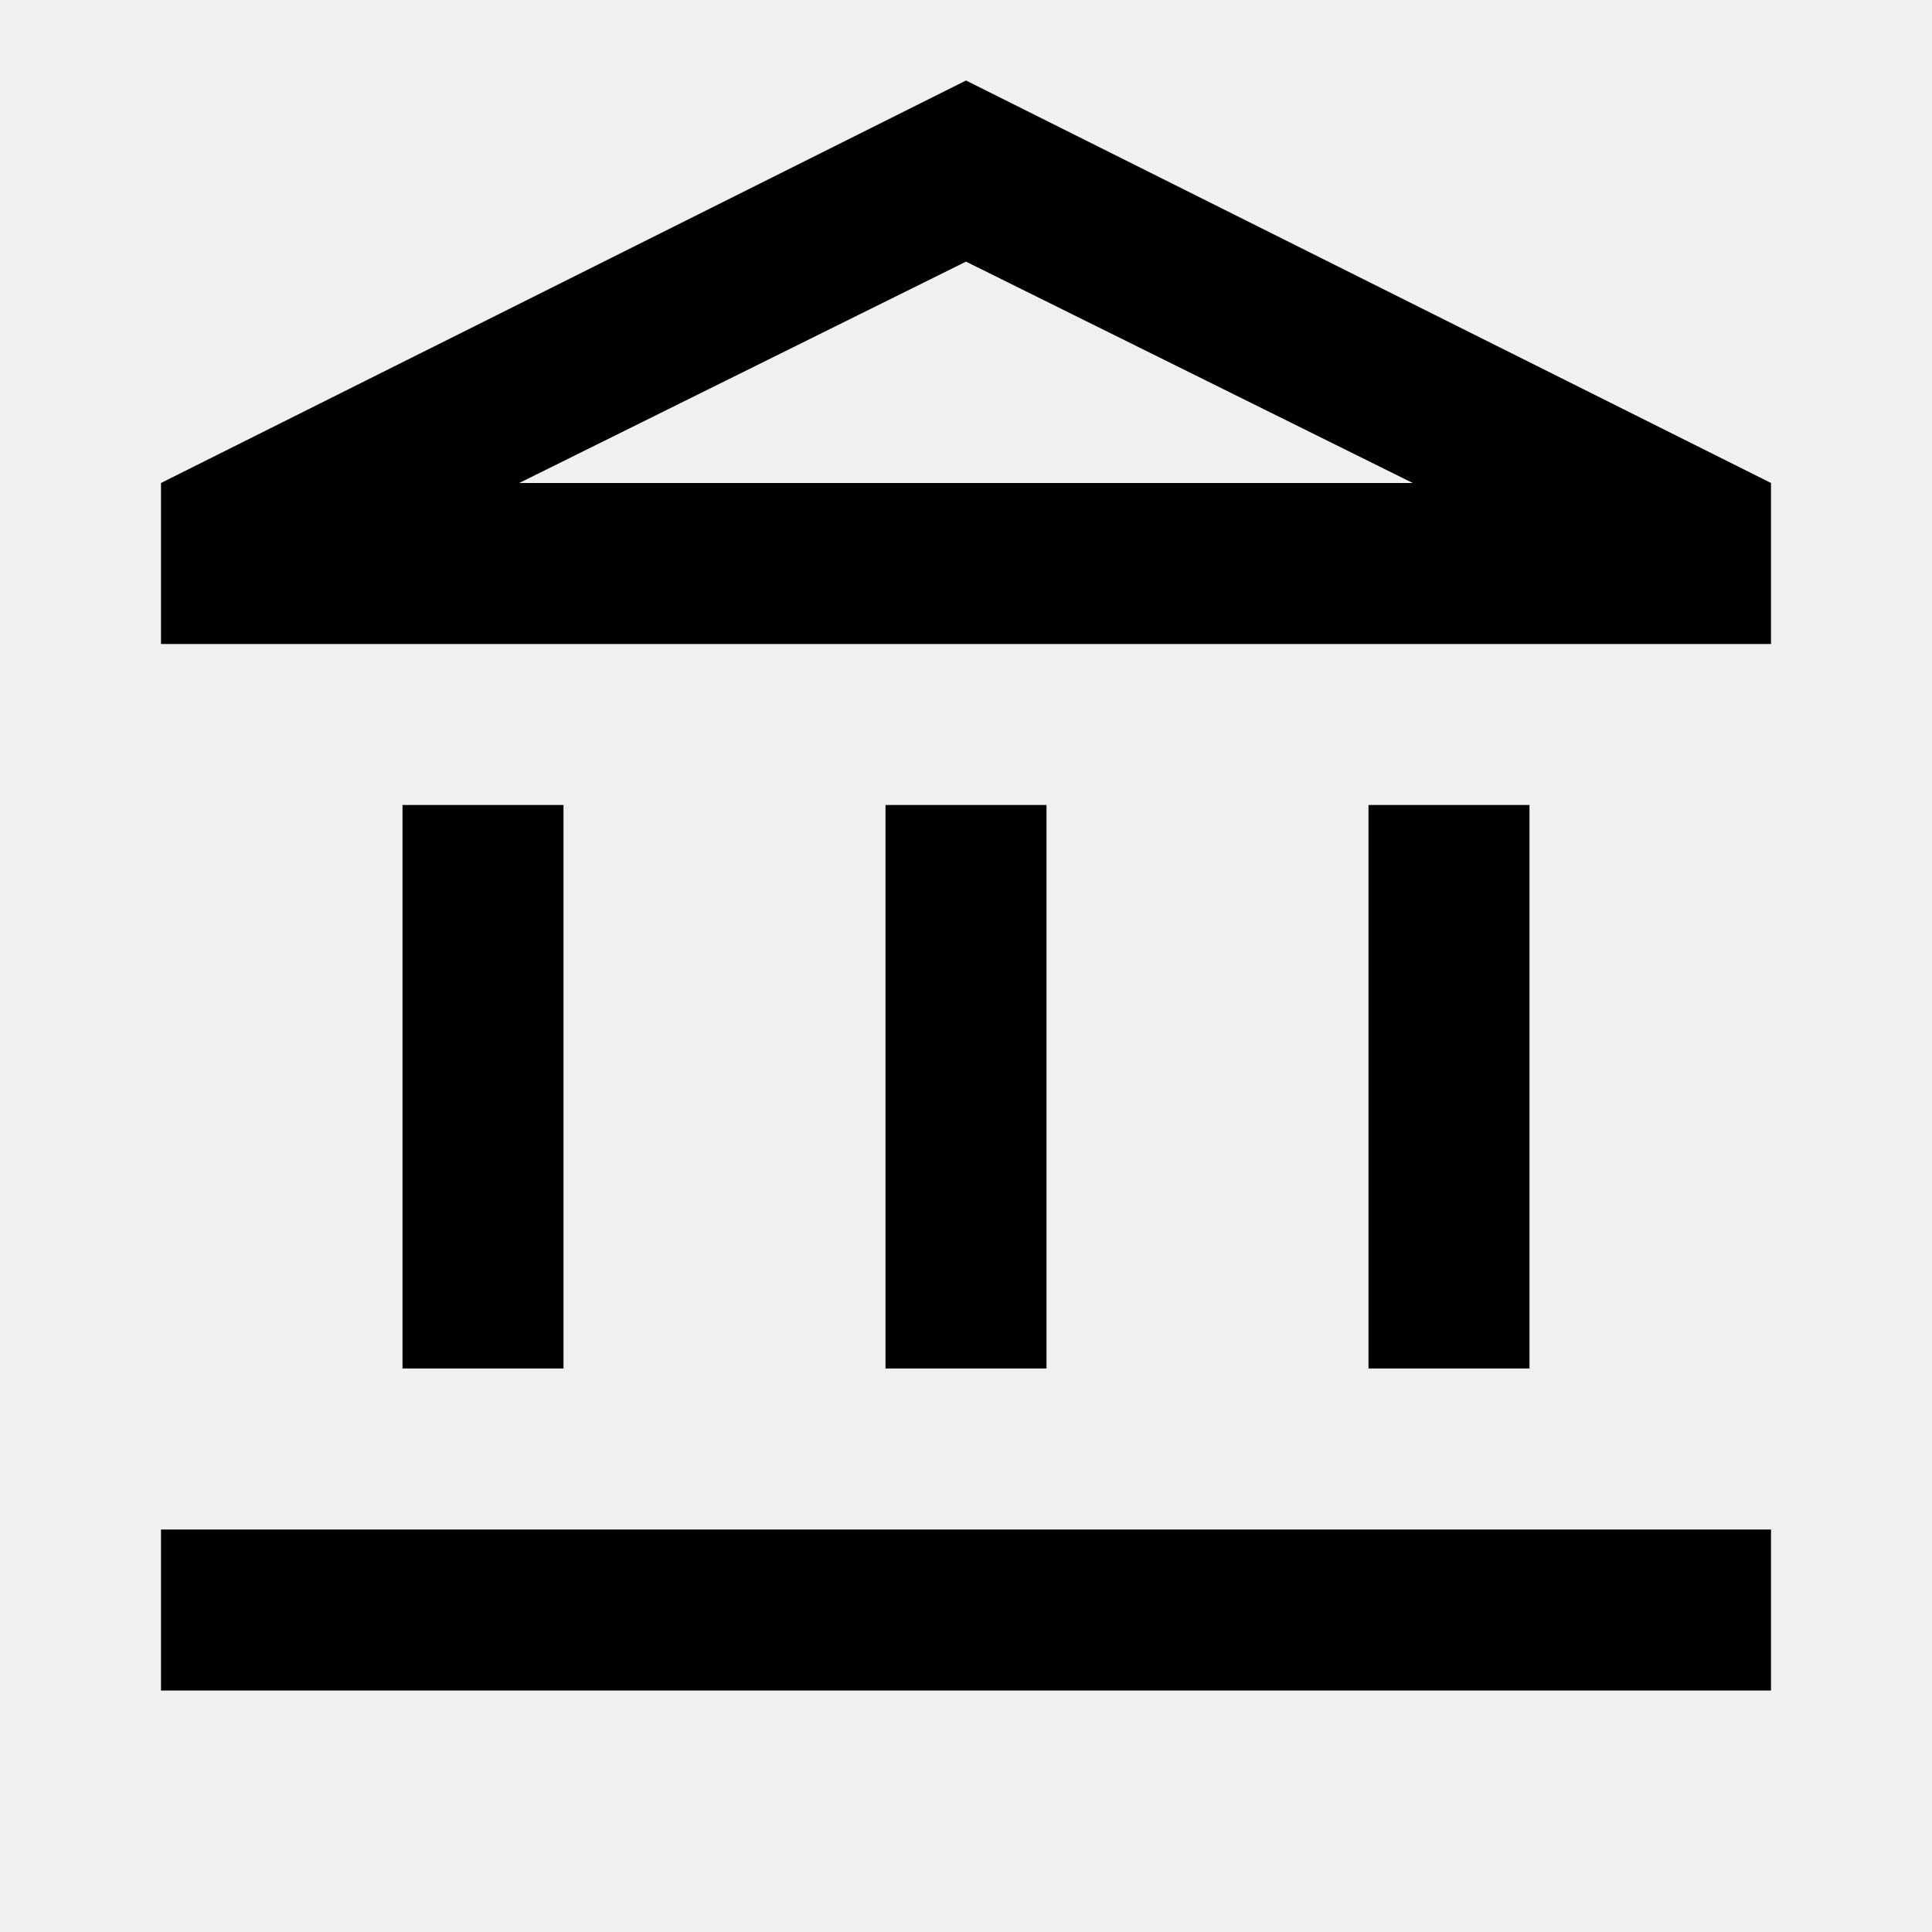
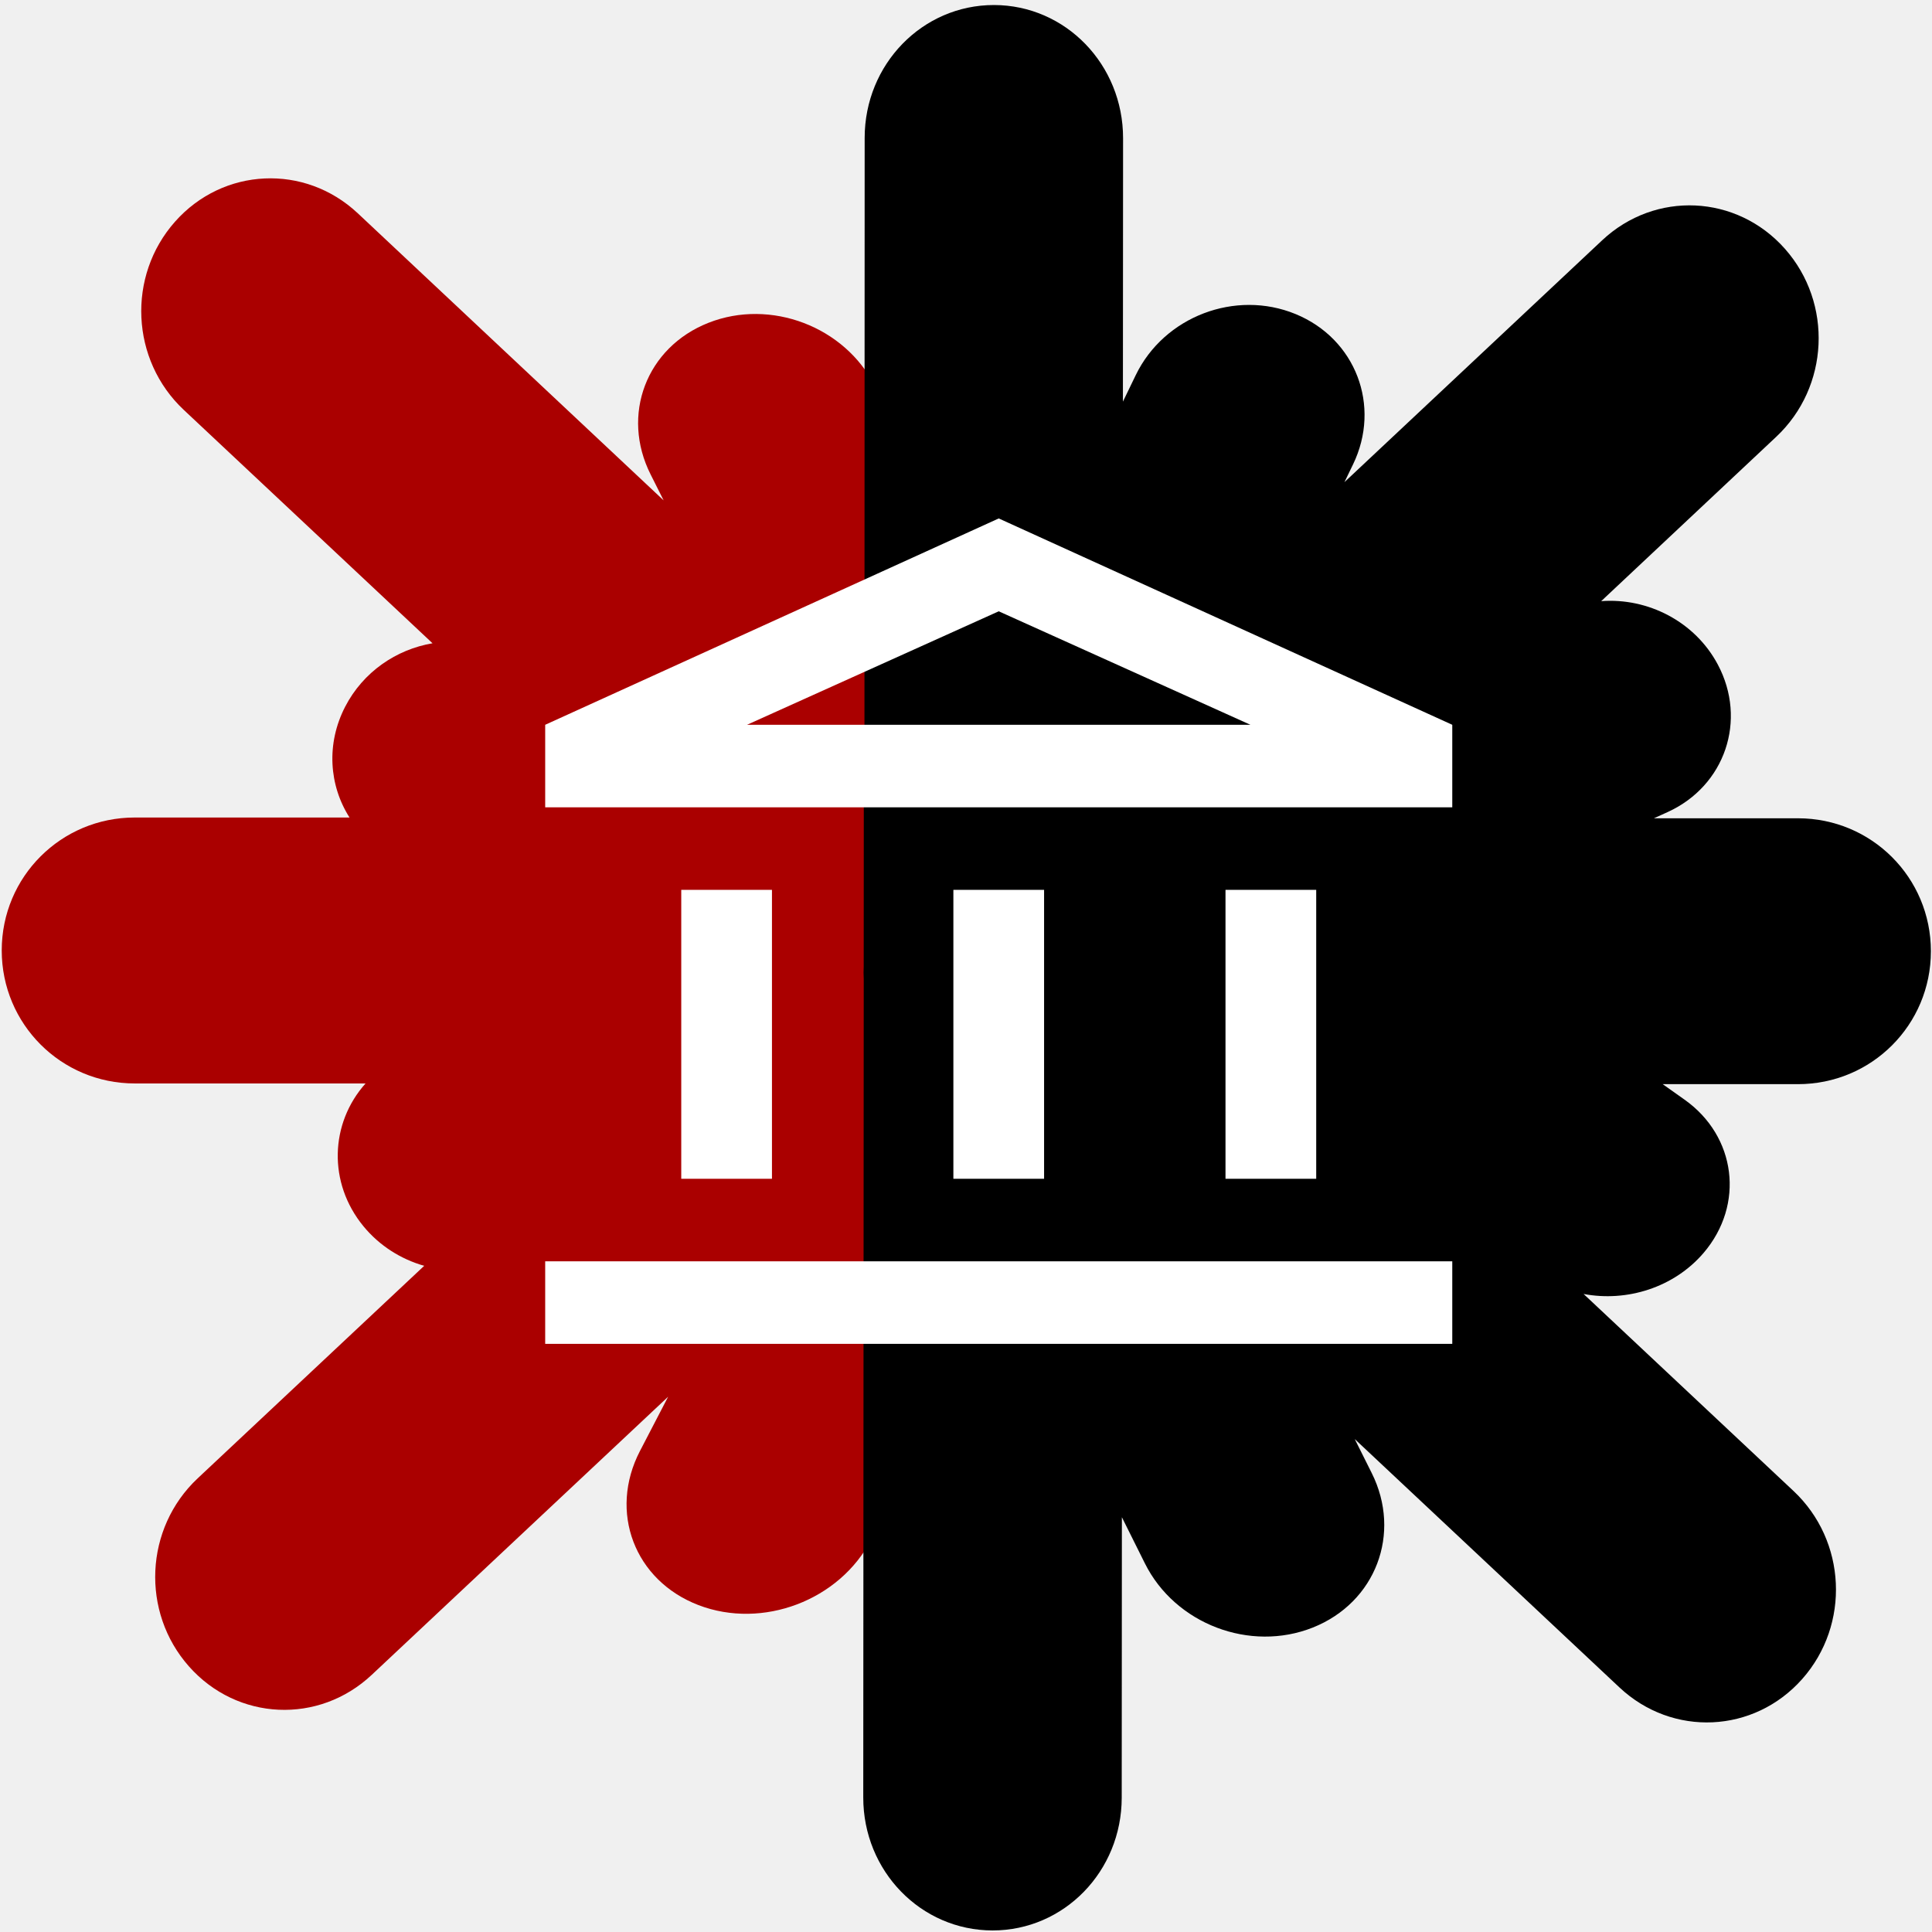
- <svg xmlns="http://www.w3.org/2000/svg" height="24px" viewBox="0 -960 960 960" width="24px" fill="#000000">
-   <path d="M200-280v-280h80v280h-80Zm240 0v-280h80v280h-80ZM80-120v-80h800v80H80Zm600-160v-280h80v280h-80ZM80-640v-80l400-200 400 200v80H80Zm178-80h444-444Zm0 0h444L480-830 258-720Z" />
+ <svg xmlns="http://www.w3.org/2000/svg" width="48" height="48" viewBox="0 0 48 48" version="1.1" id="svg1">
+   <defs id="defs1" />
+   <g id="layer1">
+     <path id="rect1" style="fill:#aa0000;stroke-width:0.929;paint-order:stroke markers fill" d="M 6.574 4.434 C 5.753 4.471 4.947 4.832 4.348 5.508 C 3.15 6.86 3.247 8.945 4.564 10.182 L 10.746 15.982 C 9.844 16.135 9.022 16.694 8.576 17.557 C 8.1 18.478 8.175 19.513 8.684 20.311 L 3.348 20.311 C 1.518 20.311 0.043 21.783 0.043 23.613 C 0.043 25.443 1.518 26.918 3.348 26.918 L 9.082 26.918 C 8.198 27.908 8.143 29.385 9.029 30.465 C 9.43 30.953 9.963 31.285 10.539 31.449 L 4.91 36.73 C 3.593 37.967 3.497 40.05 4.695 41.402 C 5.893 42.755 7.919 42.848 9.236 41.611 L 16.6 34.701 L 15.9 36.049 C 15.115 37.561 15.764 39.269 17.355 39.879 C 18.947 40.488 20.859 39.762 21.645 38.25 L 28.383 25.275 C 28.905 24.27 28.793 23.177 28.191 22.379 L 21.738 9.596 C 20.991 8.114 19.145 7.411 17.602 8.02 C 16.058 8.628 15.418 10.31 16.166 11.791 L 16.488 12.432 L 8.889 5.299 C 8.23 4.681 7.395 4.396 6.574 4.434 z " />
+     <path id="rect1-6-1" style="fill:#000000;stroke-width:0.929;paint-order:stroke markers fill" d="M 18.574 -16.815 C 17.242 -15.599 17.145 -13.543 18.358 -12.208 L 28.872 -0.639 C 28.935 -0.553 29.005 -0.469 29.078 -0.389 L 32.002 2.83 C 32.065 2.907 32.133 2.982 32.206 3.053 L 45.686 17.893 C 46.899 19.229 48.95 19.322 50.283 18.106 C 51.615 16.89 51.712 14.837 50.498 13.501 L 45.879 8.416 L 47.07 8.862 C 48.629 9.445 50.493 8.69 51.25 7.167 C 52.006 5.645 51.358 3.949 49.799 3.366 L 48.923 3.039 L 57.941 3.038 C 59.747 3.038 61.202 1.584 61.202 -0.223 C 61.202 -2.03 59.747 -3.483 57.94 -3.483 L 50.788 -3.483 C 51.73 -4.072 52.364 -5.137 52.344 -6.27 C 52.315 -7.845 51.03 -8.938 49.463 -8.722 L 48.801 -8.631 L 51.318 -10.932 C 52.688 -12.185 52.814 -14.267 51.6 -15.602 C 50.386 -16.937 48.306 -17.003 46.936 -15.751 L 44.256 -13.301 L 44.41 -13.65 C 45.045 -15.097 44.377 -16.668 42.912 -17.173 C 41.777 -17.565 40.506 -17.197 39.696 -16.339 L 40.243 -22.293 C 40.41 -24.097 39.1 -25.683 37.306 -25.85 C 35.512 -26.016 33.932 -24.698 33.766 -22.895 L 32.958 -14.129 L 32.826 -14.595 C 32.388 -16.139 30.805 -16.919 29.278 -16.344 C 27.75 -15.768 26.873 -14.062 27.312 -12.518 L 27.51 -11.82 L 23.171 -16.597 C 21.957 -17.933 19.907 -18.031 18.574 -16.815 z " transform="matrix(0.7291834,0.6843183,-0.663167,0.7484715,0,0)" />
+     <g style="fill:#ffffff" id="g1" transform="matrix(0.02817008,0,0,0.02563403,11.29156,36.46376)">
+       <path d="m 200,-280 v -280 h 80 v 280 z m 240,0 v -280 h 80 v 280 z M 80,-120 v -80 h 800 v 80 z m 600,-160 v -280 h 80 v 280 z M 80,-640 v -80 l 400,-200 400,200 v 80 z m 178,-80 h 444 z m 0,0 H 702 L 480,-830 Z" id="path1" style="fill:#ffffff" />
+     </g>
+   </g>
</svg>
